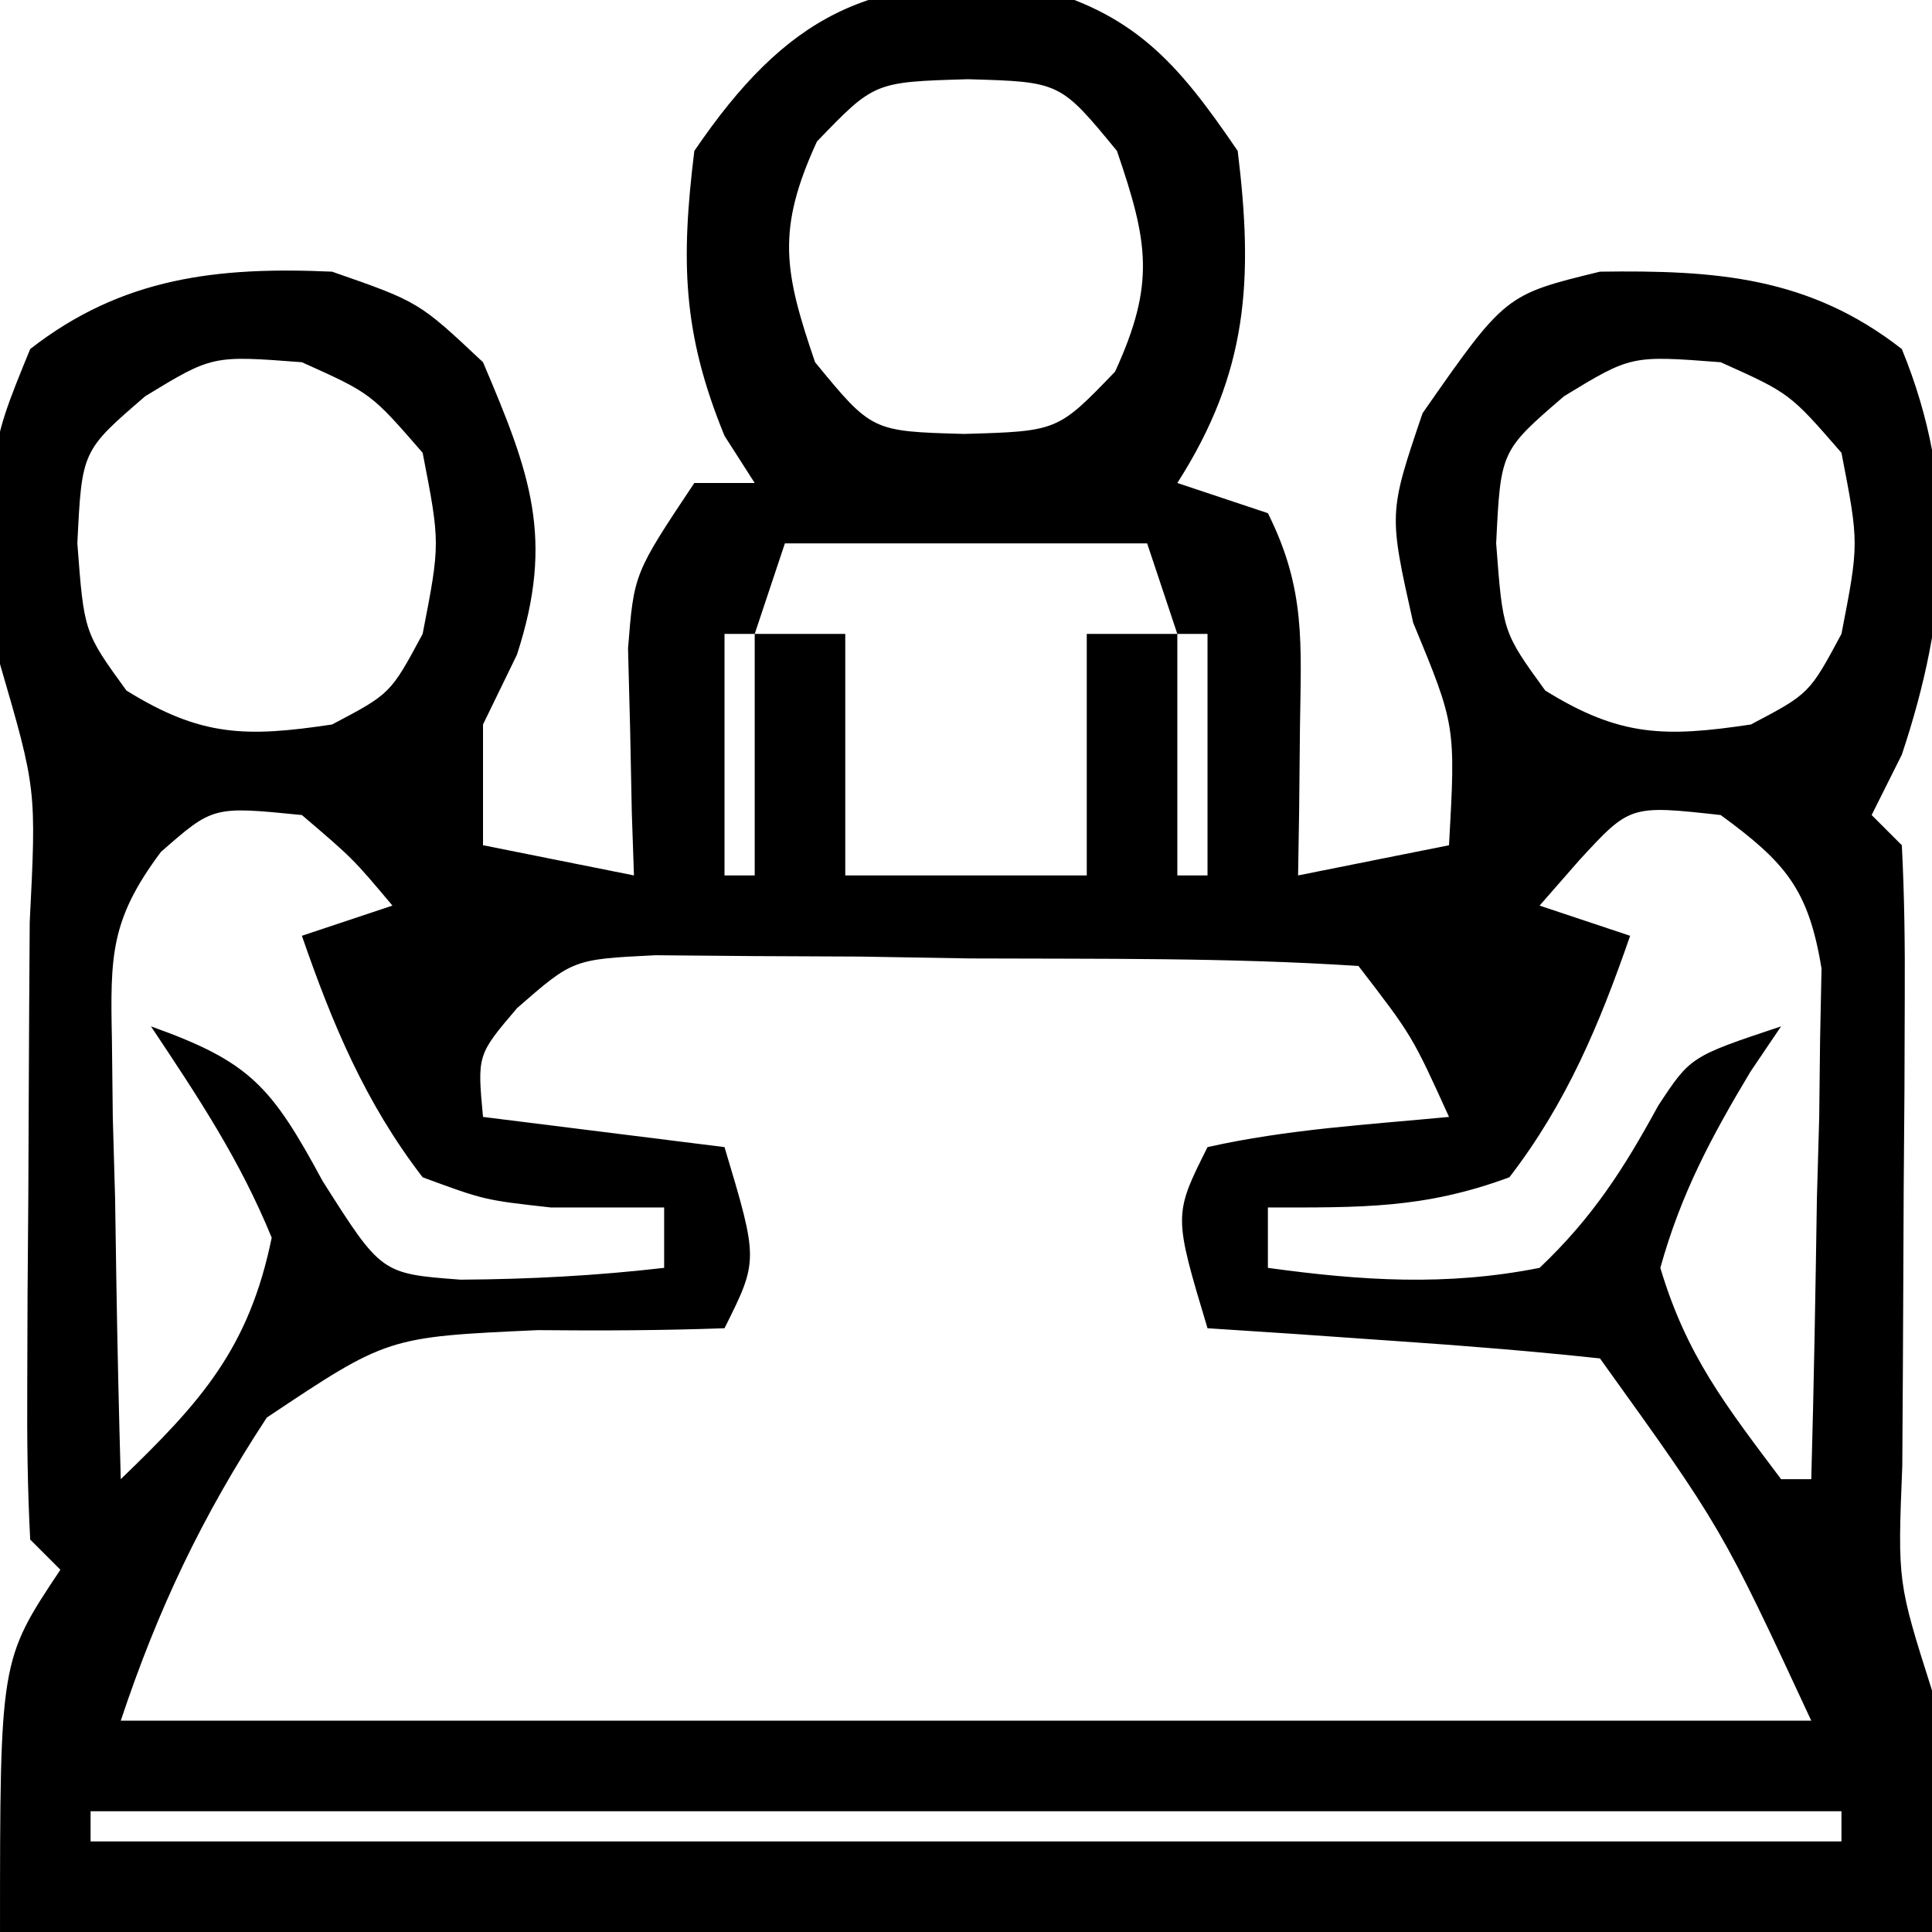
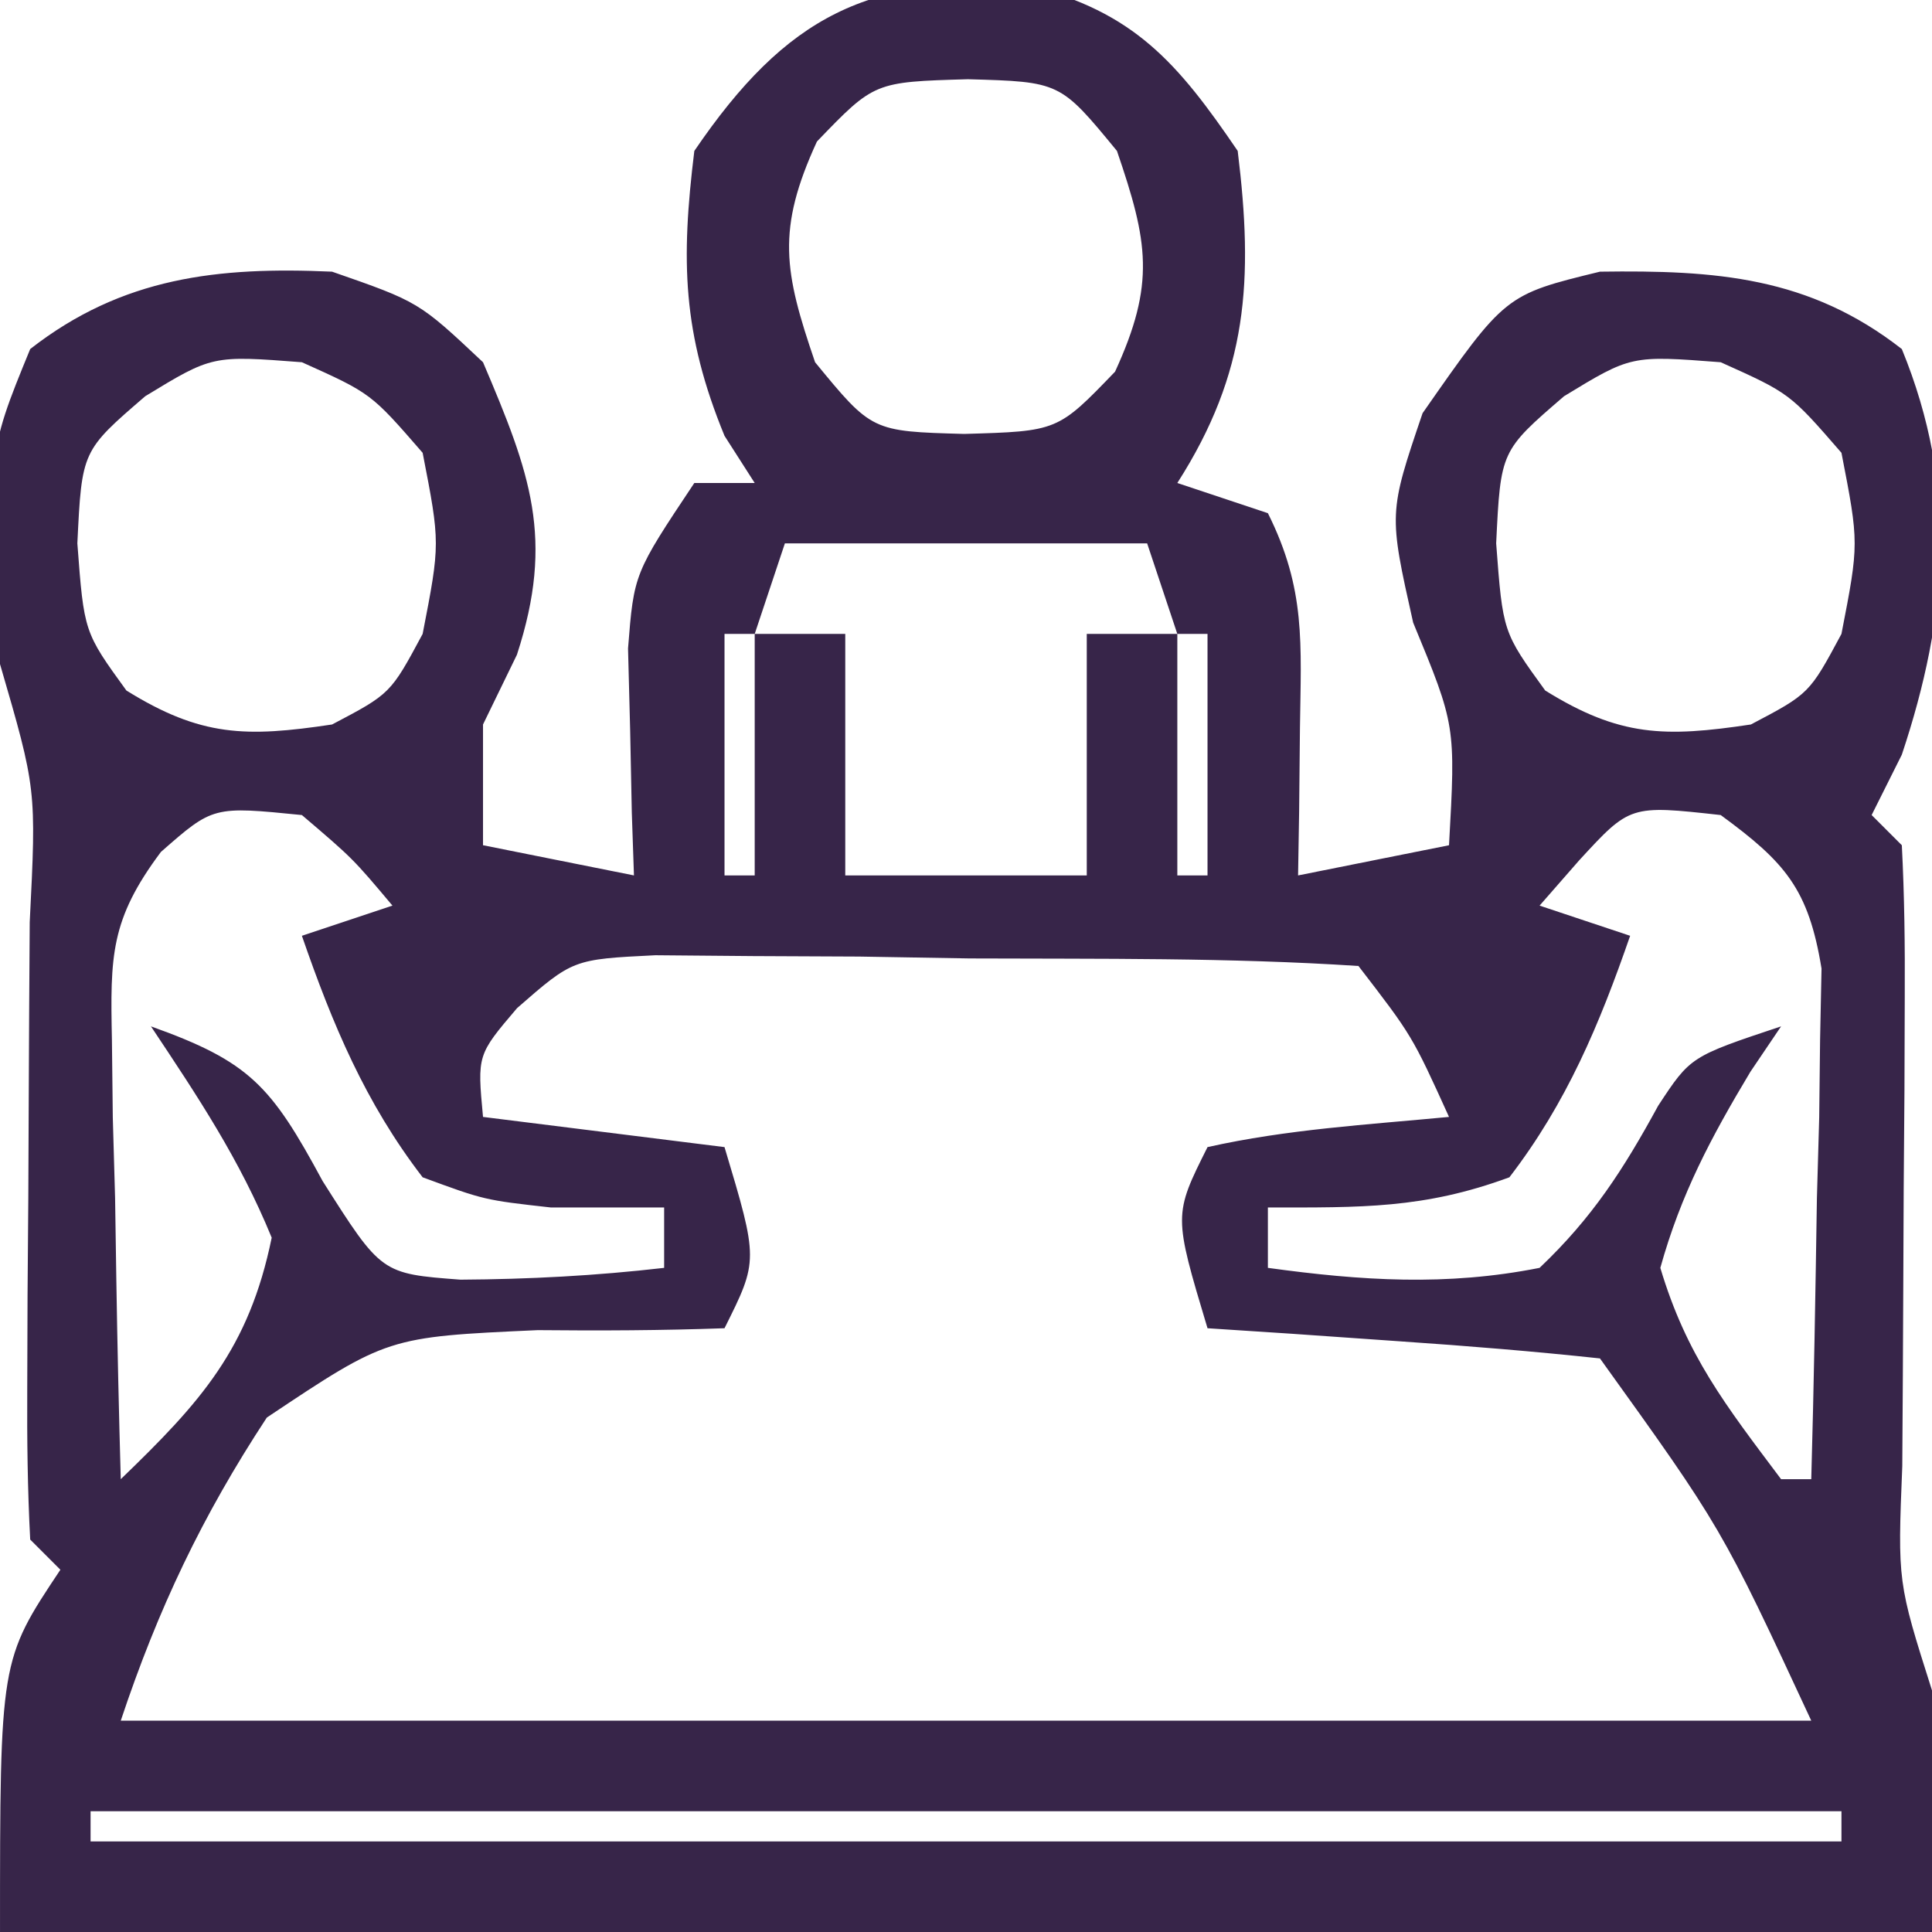
<svg xmlns="http://www.w3.org/2000/svg" version="1.1" width="64" height="64">
-   <path d="M0 0 C3.506 0.869 4.95 2.561 6.938 5.48 C7.463 9.757 7.281 12.818 4.938 16.48 C5.928 16.81 6.918 17.14 7.938 17.48 C9.2 20.005 9.036 21.792 9 24.605 C8.991 25.516 8.982 26.426 8.973 27.363 C8.961 28.062 8.949 28.761 8.938 29.48 C10.588 29.15 12.238 28.82 13.938 28.48 C14.159 24.513 14.159 24.513 12.75 21.105 C11.938 17.48 11.938 17.48 13.062 14.168 C15.8 10.244 15.8 10.244 18.938 9.48 C22.77 9.426 25.865 9.643 28.938 12.043 C30.82 16.632 30.466 20.896 28.938 25.48 C28.608 26.14 28.277 26.8 27.938 27.48 C28.267 27.81 28.598 28.14 28.938 28.48 C29.025 30.153 29.044 31.829 29.035 33.504 C29.032 34.525 29.029 35.546 29.025 36.598 C29.013 38.21 29.013 38.21 29 39.855 C28.995 40.923 28.991 41.99 28.986 43.09 C28.978 45.075 28.967 47.06 28.953 49.044 C28.798 52.892 28.798 52.892 29.938 56.48 C29.938 59.12 29.938 61.76 29.938 64.48 C8.818 64.48 -12.303 64.48 -34.062 64.48 C-34.062 55.48 -34.062 55.48 -32.062 52.48 C-32.392 52.15 -32.722 51.82 -33.062 51.48 C-33.15 49.82 -33.169 48.155 -33.16 46.492 C-33.157 45.476 -33.154 44.459 -33.15 43.412 C-33.142 42.342 -33.134 41.271 -33.125 40.168 C-33.12 39.109 -33.116 38.05 -33.111 36.959 C-33.103 34.983 -33.092 33.006 -33.078 31.03 C-32.856 26.62 -32.856 26.62 -34.062 22.48 C-34.508 15.568 -34.508 15.568 -33.062 12.043 C-30.008 9.657 -26.825 9.311 -23.062 9.48 C-20.188 10.48 -20.188 10.48 -18.062 12.48 C-16.496 16.158 -15.683 18.314 -16.938 22.168 C-17.309 22.931 -17.68 23.694 -18.062 24.48 C-18.062 25.8 -18.062 27.12 -18.062 28.48 C-16.413 28.81 -14.762 29.14 -13.062 29.48 C-13.086 28.793 -13.109 28.106 -13.133 27.398 C-13.151 26.497 -13.169 25.596 -13.188 24.668 C-13.211 23.775 -13.234 22.881 -13.258 21.961 C-13.062 19.48 -13.062 19.48 -11.062 16.48 C-10.402 16.48 -9.742 16.48 -9.062 16.48 C-9.393 15.965 -9.723 15.449 -10.062 14.918 C-11.457 11.519 -11.51 9.125 -11.062 5.48 C-8.011 0.999 -5.265 -0.369 0 0 Z M-7 5.168 C-8.345 8.095 -8.094 9.466 -7.062 12.48 C-5.181 14.77 -5.181 14.77 -2.125 14.855 C0.975 14.766 0.975 14.766 2.875 12.793 C4.22 9.866 3.969 8.495 2.938 5.48 C1.056 3.191 1.056 3.191 -2 3.105 C-5.1 3.195 -5.1 3.195 -7 5.168 Z M-29.25 13.605 C-31.351 15.414 -31.351 15.414 -31.5 18.48 C-31.279 21.42 -31.279 21.42 -29.875 23.355 C-27.407 24.887 -25.917 24.909 -23.062 24.48 C-21.126 23.461 -21.126 23.461 -20.062 21.48 C-19.479 18.48 -19.479 18.48 -20.062 15.48 C-21.773 13.509 -21.773 13.509 -24.062 12.48 C-27.028 12.252 -27.028 12.252 -29.25 13.605 Z M17.75 13.605 C15.649 15.414 15.649 15.414 15.5 18.48 C15.721 21.42 15.721 21.42 17.125 23.355 C19.593 24.887 21.083 24.909 23.938 24.48 C25.874 23.461 25.874 23.461 26.938 21.48 C27.521 18.48 27.521 18.48 26.938 15.48 C25.227 13.509 25.227 13.509 22.938 12.48 C19.972 12.252 19.972 12.252 17.75 13.605 Z M-8.062 18.48 C-8.393 19.47 -8.723 20.46 -9.062 21.48 C-8.072 21.48 -7.082 21.48 -6.062 21.48 C-6.062 24.12 -6.062 26.76 -6.062 29.48 C-3.422 29.48 -0.782 29.48 1.938 29.48 C1.938 26.84 1.938 24.2 1.938 21.48 C2.928 21.48 3.917 21.48 4.938 21.48 C4.607 20.49 4.277 19.5 3.938 18.48 C-0.022 18.48 -3.982 18.48 -8.062 18.48 Z M-10.062 21.48 C-10.062 24.12 -10.062 26.76 -10.062 29.48 C-9.732 29.48 -9.402 29.48 -9.062 29.48 C-9.062 26.84 -9.062 24.2 -9.062 21.48 C-9.393 21.48 -9.723 21.48 -10.062 21.48 Z M4.938 21.48 C4.938 24.12 4.938 26.76 4.938 29.48 C5.268 29.48 5.598 29.48 5.938 29.48 C5.938 26.84 5.938 24.2 5.938 21.48 C5.607 21.48 5.277 21.48 4.938 21.48 Z M-28.732 28.702 C-30.411 30.947 -30.411 32.149 -30.355 34.93 C-30.346 35.777 -30.336 36.625 -30.326 37.498 C-30.301 38.379 -30.276 39.26 -30.25 40.168 C-30.236 41.061 -30.223 41.953 -30.209 42.873 C-30.174 45.076 -30.124 47.278 -30.062 49.48 C-27.421 46.934 -25.817 45.168 -25.062 41.48 C-26.127 38.882 -27.491 36.838 -29.062 34.48 C-25.785 35.651 -25.082 36.444 -23.375 39.605 C-21.429 42.673 -21.429 42.673 -18.809 42.871 C-16.532 42.857 -14.323 42.741 -12.062 42.48 C-12.062 41.82 -12.062 41.16 -12.062 40.48 C-13.3 40.48 -14.537 40.48 -15.812 40.48 C-18.016 40.234 -18.016 40.234 -20.062 39.48 C-21.961 37.013 -23.048 34.411 -24.062 31.48 C-23.073 31.15 -22.082 30.82 -21.062 30.48 C-22.375 28.918 -22.375 28.918 -24.062 27.48 C-27.004 27.185 -27.004 27.185 -28.732 28.702 Z M18.25 28.98 C17.6 29.723 17.6 29.723 16.938 30.48 C17.927 30.81 18.918 31.14 19.938 31.48 C18.923 34.411 17.836 37.013 15.938 39.48 C13.1 40.526 11.02 40.48 7.938 40.48 C7.938 41.14 7.938 41.8 7.938 42.48 C11.038 42.906 13.855 43.092 16.938 42.48 C18.687 40.82 19.715 39.221 20.867 37.109 C21.938 35.48 21.938 35.48 24.938 34.48 C24.435 35.225 24.435 35.225 23.922 35.984 C22.618 38.159 21.619 40.032 20.938 42.48 C21.804 45.378 23.088 47.015 24.938 49.48 C25.267 49.48 25.598 49.48 25.938 49.48 C26.025 46.376 26.078 43.273 26.125 40.168 C26.15 39.287 26.175 38.406 26.201 37.498 C26.211 36.65 26.221 35.803 26.23 34.93 C26.246 34.149 26.262 33.369 26.278 32.565 C25.847 29.927 25.076 29.046 22.938 27.48 C19.935 27.148 19.935 27.148 18.25 28.98 Z M-16.934 33.876 C-18.254 35.426 -18.254 35.426 -18.062 37.48 C-15.422 37.81 -12.783 38.14 -10.062 38.48 C-8.938 42.23 -8.938 42.23 -10.062 44.48 C-12.124 44.554 -14.188 44.564 -16.25 44.543 C-21.224 44.769 -21.224 44.769 -25.223 47.438 C-27.364 50.695 -28.831 53.786 -30.062 57.48 C-11.582 57.48 6.897 57.48 25.938 57.48 C22.966 51.085 22.966 51.085 18.938 45.48 C16.755 45.246 14.565 45.067 12.375 44.918 C11.177 44.834 9.98 44.75 8.746 44.664 C7.819 44.603 6.892 44.543 5.938 44.48 C4.812 40.73 4.812 40.73 5.938 38.48 C8.586 37.887 11.229 37.738 13.938 37.48 C12.717 34.79 12.717 34.79 10.938 32.48 C6.653 32.199 2.356 32.249 -1.938 32.23 C-3.148 32.21 -4.358 32.189 -5.605 32.168 C-6.764 32.163 -7.923 32.158 -9.117 32.152 C-10.184 32.143 -11.252 32.134 -12.351 32.124 C-15.083 32.259 -15.083 32.259 -16.934 33.876 Z M-31.062 60.48 C-31.062 60.81 -31.062 61.14 -31.062 61.48 C-11.922 61.48 7.218 61.48 26.938 61.48 C26.938 61.15 26.938 60.82 26.938 60.48 C7.798 60.48 -11.342 60.48 -31.062 60.48 Z " fill="#000000" transform="translate(34.0625,-0.4804688)" />
+   <path d="M0 0 C3.506 0.869 4.95 2.561 6.938 5.48 C7.463 9.757 7.281 12.818 4.938 16.48 C5.928 16.81 6.918 17.14 7.938 17.48 C9.2 20.005 9.036 21.792 9 24.605 C8.991 25.516 8.982 26.426 8.973 27.363 C8.961 28.062 8.949 28.761 8.938 29.48 C10.588 29.15 12.238 28.82 13.938 28.48 C14.159 24.513 14.159 24.513 12.75 21.105 C11.938 17.48 11.938 17.48 13.062 14.168 C15.8 10.244 15.8 10.244 18.938 9.48 C22.77 9.426 25.865 9.643 28.938 12.043 C30.82 16.632 30.466 20.896 28.938 25.48 C28.608 26.14 28.277 26.8 27.938 27.48 C28.267 27.81 28.598 28.14 28.938 28.48 C29.025 30.153 29.044 31.829 29.035 33.504 C29.032 34.525 29.029 35.546 29.025 36.598 C29.013 38.21 29.013 38.21 29 39.855 C28.995 40.923 28.991 41.99 28.986 43.09 C28.978 45.075 28.967 47.06 28.953 49.044 C28.798 52.892 28.798 52.892 29.938 56.48 C29.938 59.12 29.938 61.76 29.938 64.48 C8.818 64.48 -12.303 64.48 -34.062 64.48 C-34.062 55.48 -34.062 55.48 -32.062 52.48 C-32.392 52.15 -32.722 51.82 -33.062 51.48 C-33.15 49.82 -33.169 48.155 -33.16 46.492 C-33.157 45.476 -33.154 44.459 -33.15 43.412 C-33.142 42.342 -33.134 41.271 -33.125 40.168 C-33.12 39.109 -33.116 38.05 -33.111 36.959 C-33.103 34.983 -33.092 33.006 -33.078 31.03 C-32.856 26.62 -32.856 26.62 -34.062 22.48 C-34.508 15.568 -34.508 15.568 -33.062 12.043 C-30.008 9.657 -26.825 9.311 -23.062 9.48 C-20.188 10.48 -20.188 10.48 -18.062 12.48 C-16.496 16.158 -15.683 18.314 -16.938 22.168 C-17.309 22.931 -17.68 23.694 -18.062 24.48 C-18.062 25.8 -18.062 27.12 -18.062 28.48 C-16.413 28.81 -14.762 29.14 -13.062 29.48 C-13.086 28.793 -13.109 28.106 -13.133 27.398 C-13.151 26.497 -13.169 25.596 -13.188 24.668 C-13.211 23.775 -13.234 22.881 -13.258 21.961 C-13.062 19.48 -13.062 19.48 -11.062 16.48 C-10.402 16.48 -9.742 16.48 -9.062 16.48 C-9.393 15.965 -9.723 15.449 -10.062 14.918 C-11.457 11.519 -11.51 9.125 -11.062 5.48 C-8.011 0.999 -5.265 -0.369 0 0 Z M-7 5.168 C-8.345 8.095 -8.094 9.466 -7.062 12.48 C-5.181 14.77 -5.181 14.77 -2.125 14.855 C0.975 14.766 0.975 14.766 2.875 12.793 C4.22 9.866 3.969 8.495 2.938 5.48 C1.056 3.191 1.056 3.191 -2 3.105 C-5.1 3.195 -5.1 3.195 -7 5.168 Z M-29.25 13.605 C-31.351 15.414 -31.351 15.414 -31.5 18.48 C-31.279 21.42 -31.279 21.42 -29.875 23.355 C-27.407 24.887 -25.917 24.909 -23.062 24.48 C-21.126 23.461 -21.126 23.461 -20.062 21.48 C-19.479 18.48 -19.479 18.48 -20.062 15.48 C-21.773 13.509 -21.773 13.509 -24.062 12.48 C-27.028 12.252 -27.028 12.252 -29.25 13.605 Z M17.75 13.605 C15.649 15.414 15.649 15.414 15.5 18.48 C15.721 21.42 15.721 21.42 17.125 23.355 C19.593 24.887 21.083 24.909 23.938 24.48 C25.874 23.461 25.874 23.461 26.938 21.48 C27.521 18.48 27.521 18.48 26.938 15.48 C25.227 13.509 25.227 13.509 22.938 12.48 C19.972 12.252 19.972 12.252 17.75 13.605 Z M-8.062 18.48 C-8.393 19.47 -8.723 20.46 -9.062 21.48 C-8.072 21.48 -7.082 21.48 -6.062 21.48 C-6.062 24.12 -6.062 26.76 -6.062 29.48 C-3.422 29.48 -0.782 29.48 1.938 29.48 C1.938 26.84 1.938 24.2 1.938 21.48 C2.928 21.48 3.917 21.48 4.938 21.48 C4.607 20.49 4.277 19.5 3.938 18.48 C-0.022 18.48 -3.982 18.48 -8.062 18.48 Z M-10.062 21.48 C-10.062 24.12 -10.062 26.76 -10.062 29.48 C-9.732 29.48 -9.402 29.48 -9.062 29.48 C-9.062 26.84 -9.062 24.2 -9.062 21.48 C-9.393 21.48 -9.723 21.48 -10.062 21.48 Z M4.938 21.48 C4.938 24.12 4.938 26.76 4.938 29.48 C5.268 29.48 5.598 29.48 5.938 29.48 C5.938 26.84 5.938 24.2 5.938 21.48 C5.607 21.48 5.277 21.48 4.938 21.48 Z M-28.732 28.702 C-30.411 30.947 -30.411 32.149 -30.355 34.93 C-30.346 35.777 -30.336 36.625 -30.326 37.498 C-30.301 38.379 -30.276 39.26 -30.25 40.168 C-30.236 41.061 -30.223 41.953 -30.209 42.873 C-30.174 45.076 -30.124 47.278 -30.062 49.48 C-27.421 46.934 -25.817 45.168 -25.062 41.48 C-26.127 38.882 -27.491 36.838 -29.062 34.48 C-25.785 35.651 -25.082 36.444 -23.375 39.605 C-21.429 42.673 -21.429 42.673 -18.809 42.871 C-16.532 42.857 -14.323 42.741 -12.062 42.48 C-12.062 41.82 -12.062 41.16 -12.062 40.48 C-13.3 40.48 -14.537 40.48 -15.812 40.48 C-18.016 40.234 -18.016 40.234 -20.062 39.48 C-21.961 37.013 -23.048 34.411 -24.062 31.48 C-23.073 31.15 -22.082 30.82 -21.062 30.48 C-22.375 28.918 -22.375 28.918 -24.062 27.48 C-27.004 27.185 -27.004 27.185 -28.732 28.702 Z M18.25 28.98 C17.6 29.723 17.6 29.723 16.938 30.48 C17.927 30.81 18.918 31.14 19.938 31.48 C18.923 34.411 17.836 37.013 15.938 39.48 C13.1 40.526 11.02 40.48 7.938 40.48 C7.938 41.14 7.938 41.8 7.938 42.48 C11.038 42.906 13.855 43.092 16.938 42.48 C18.687 40.82 19.715 39.221 20.867 37.109 C21.938 35.48 21.938 35.48 24.938 34.48 C24.435 35.225 24.435 35.225 23.922 35.984 C22.618 38.159 21.619 40.032 20.938 42.48 C21.804 45.378 23.088 47.015 24.938 49.48 C25.267 49.48 25.598 49.48 25.938 49.48 C26.025 46.376 26.078 43.273 26.125 40.168 C26.15 39.287 26.175 38.406 26.201 37.498 C26.211 36.65 26.221 35.803 26.23 34.93 C26.246 34.149 26.262 33.369 26.278 32.565 C25.847 29.927 25.076 29.046 22.938 27.48 C19.935 27.148 19.935 27.148 18.25 28.98 Z M-16.934 33.876 C-18.254 35.426 -18.254 35.426 -18.062 37.48 C-15.422 37.81 -12.783 38.14 -10.062 38.48 C-8.938 42.23 -8.938 42.23 -10.062 44.48 C-12.124 44.554 -14.188 44.564 -16.25 44.543 C-21.224 44.769 -21.224 44.769 -25.223 47.438 C-27.364 50.695 -28.831 53.786 -30.062 57.48 C-11.582 57.48 6.897 57.48 25.938 57.48 C22.966 51.085 22.966 51.085 18.938 45.48 C16.755 45.246 14.565 45.067 12.375 44.918 C11.177 44.834 9.98 44.75 8.746 44.664 C7.819 44.603 6.892 44.543 5.938 44.48 C4.812 40.73 4.812 40.73 5.938 38.48 C8.586 37.887 11.229 37.738 13.938 37.48 C12.717 34.79 12.717 34.79 10.938 32.48 C6.653 32.199 2.356 32.249 -1.938 32.23 C-3.148 32.21 -4.358 32.189 -5.605 32.168 C-6.764 32.163 -7.923 32.158 -9.117 32.152 C-10.184 32.143 -11.252 32.134 -12.351 32.124 C-15.083 32.259 -15.083 32.259 -16.934 33.876 Z M-31.062 60.48 C-31.062 60.81 -31.062 61.14 -31.062 61.48 C-11.922 61.48 7.218 61.48 26.938 61.48 C26.938 61.15 26.938 60.82 26.938 60.48 C7.798 60.48 -11.342 60.48 -31.062 60.48 Z " fill="#372549" transform="translate(34.0625,-0.4804688)" />
</svg>
